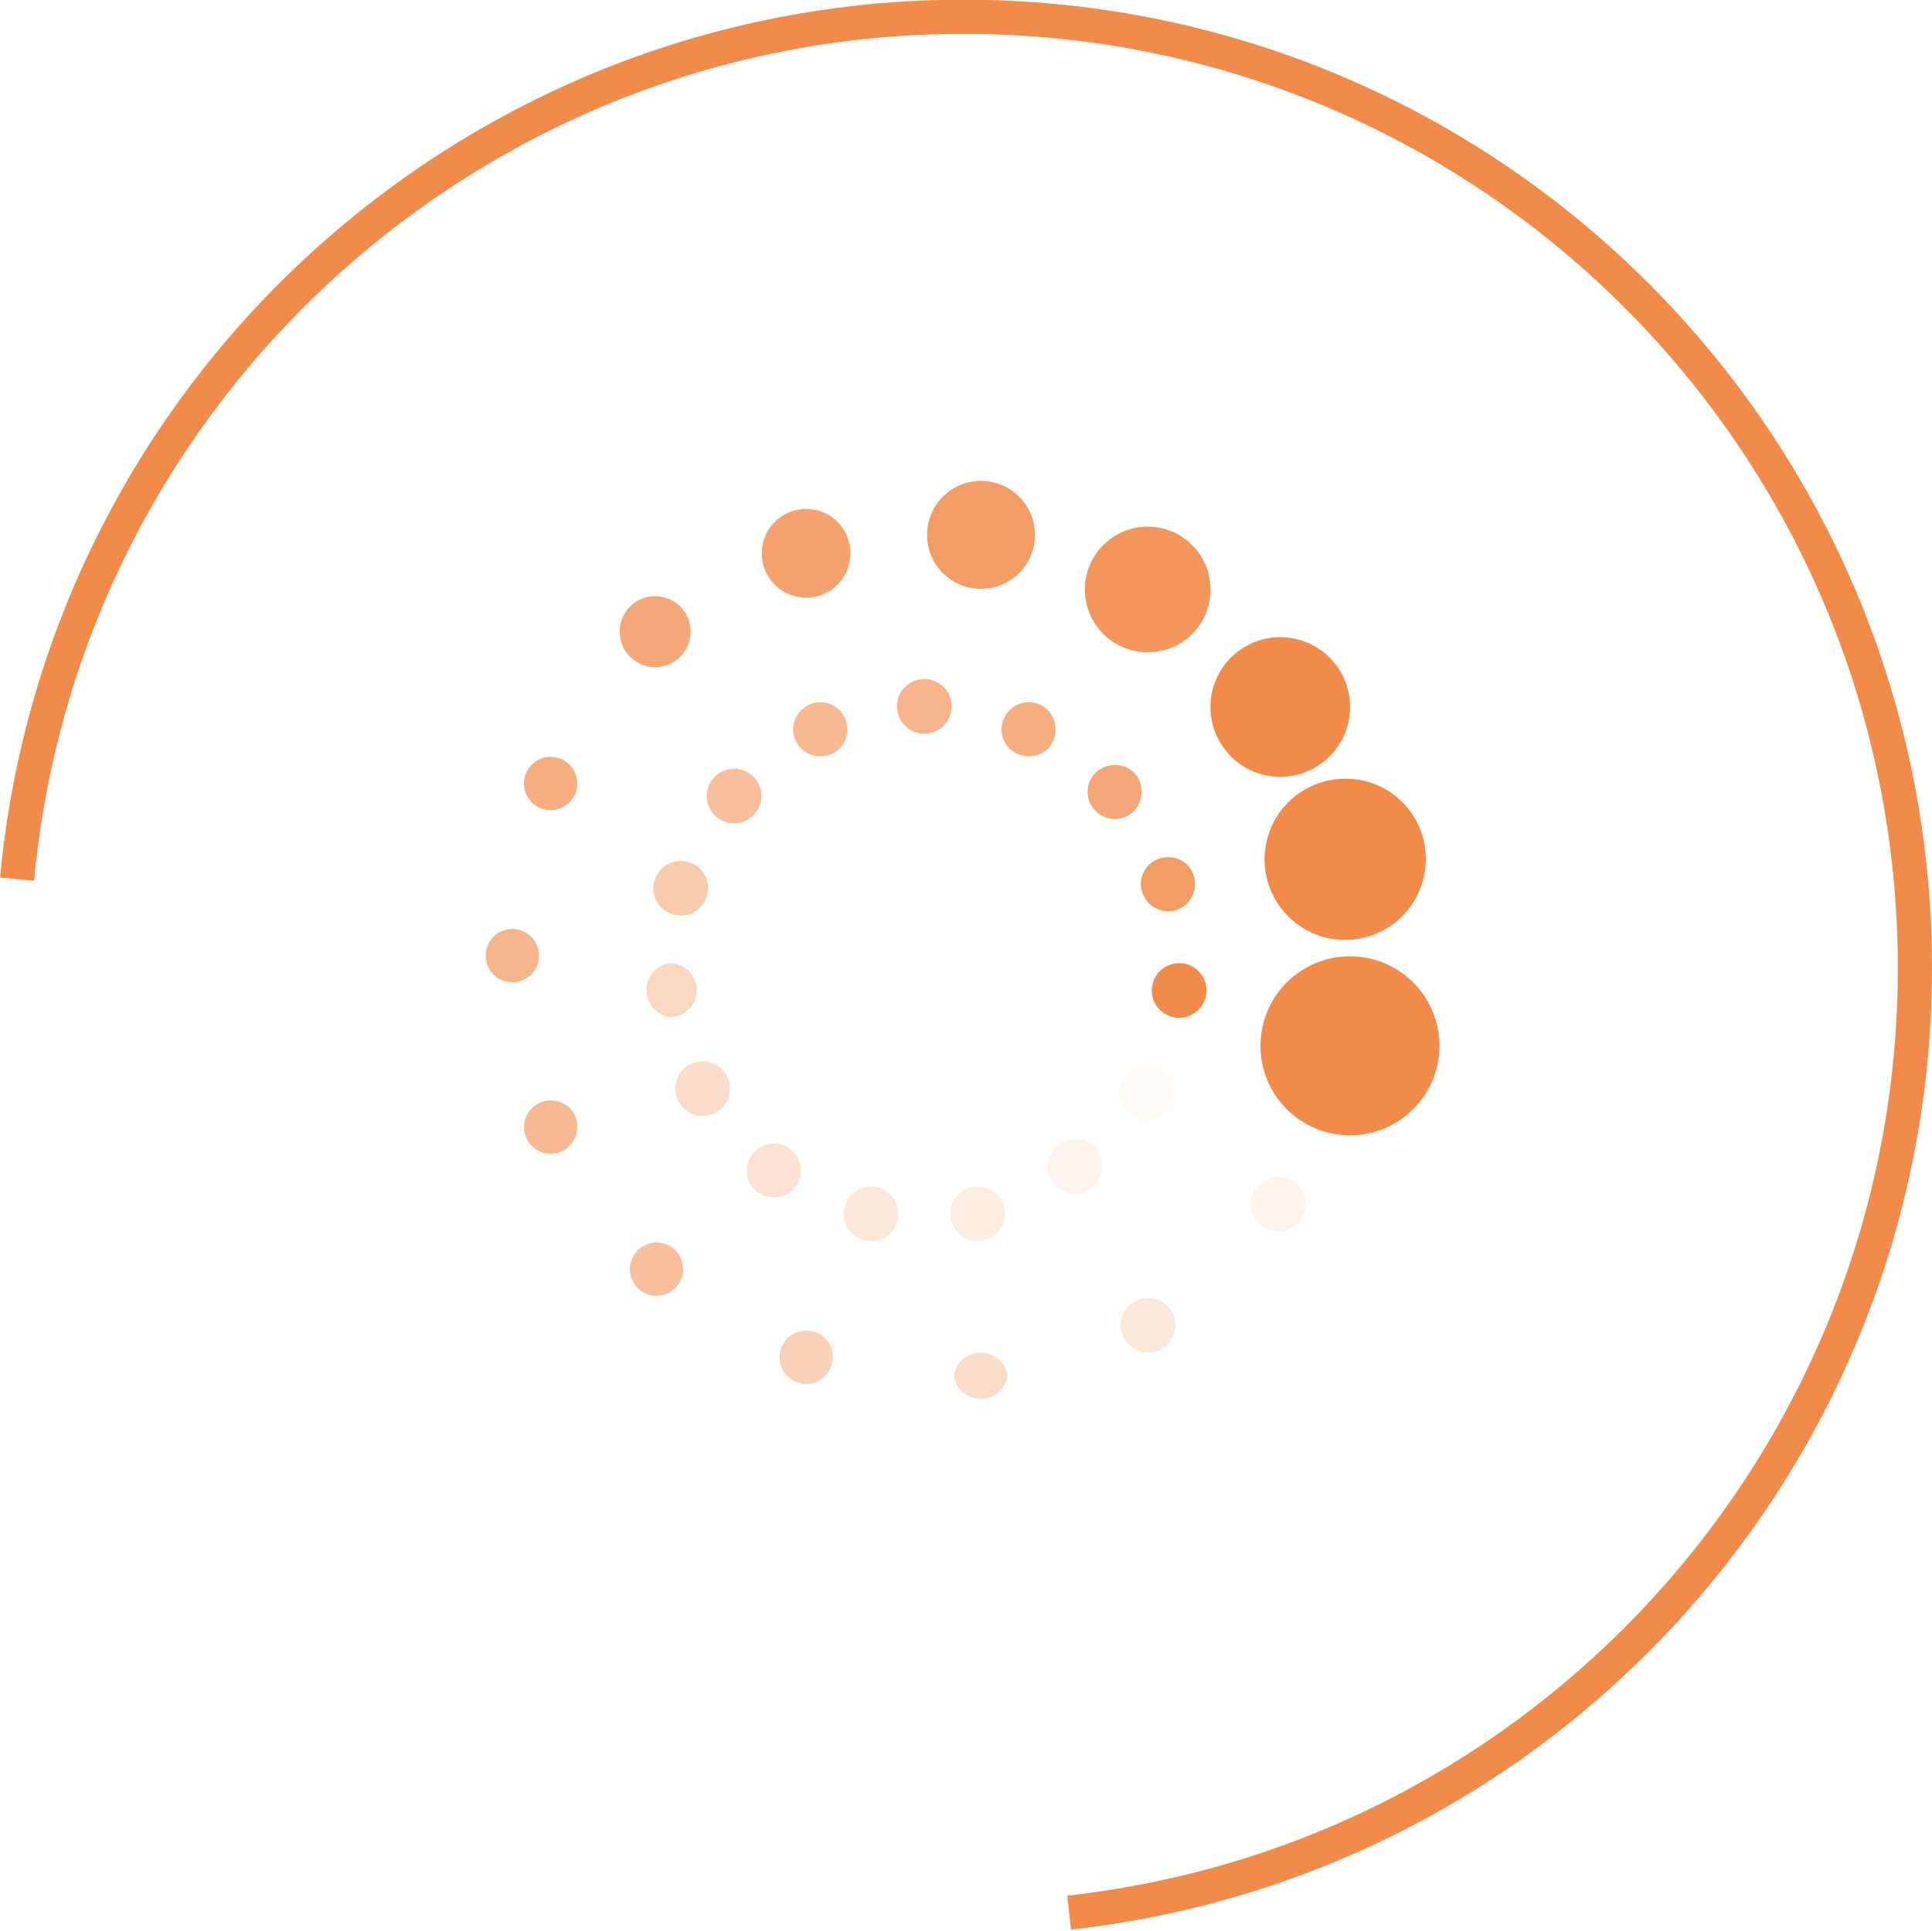
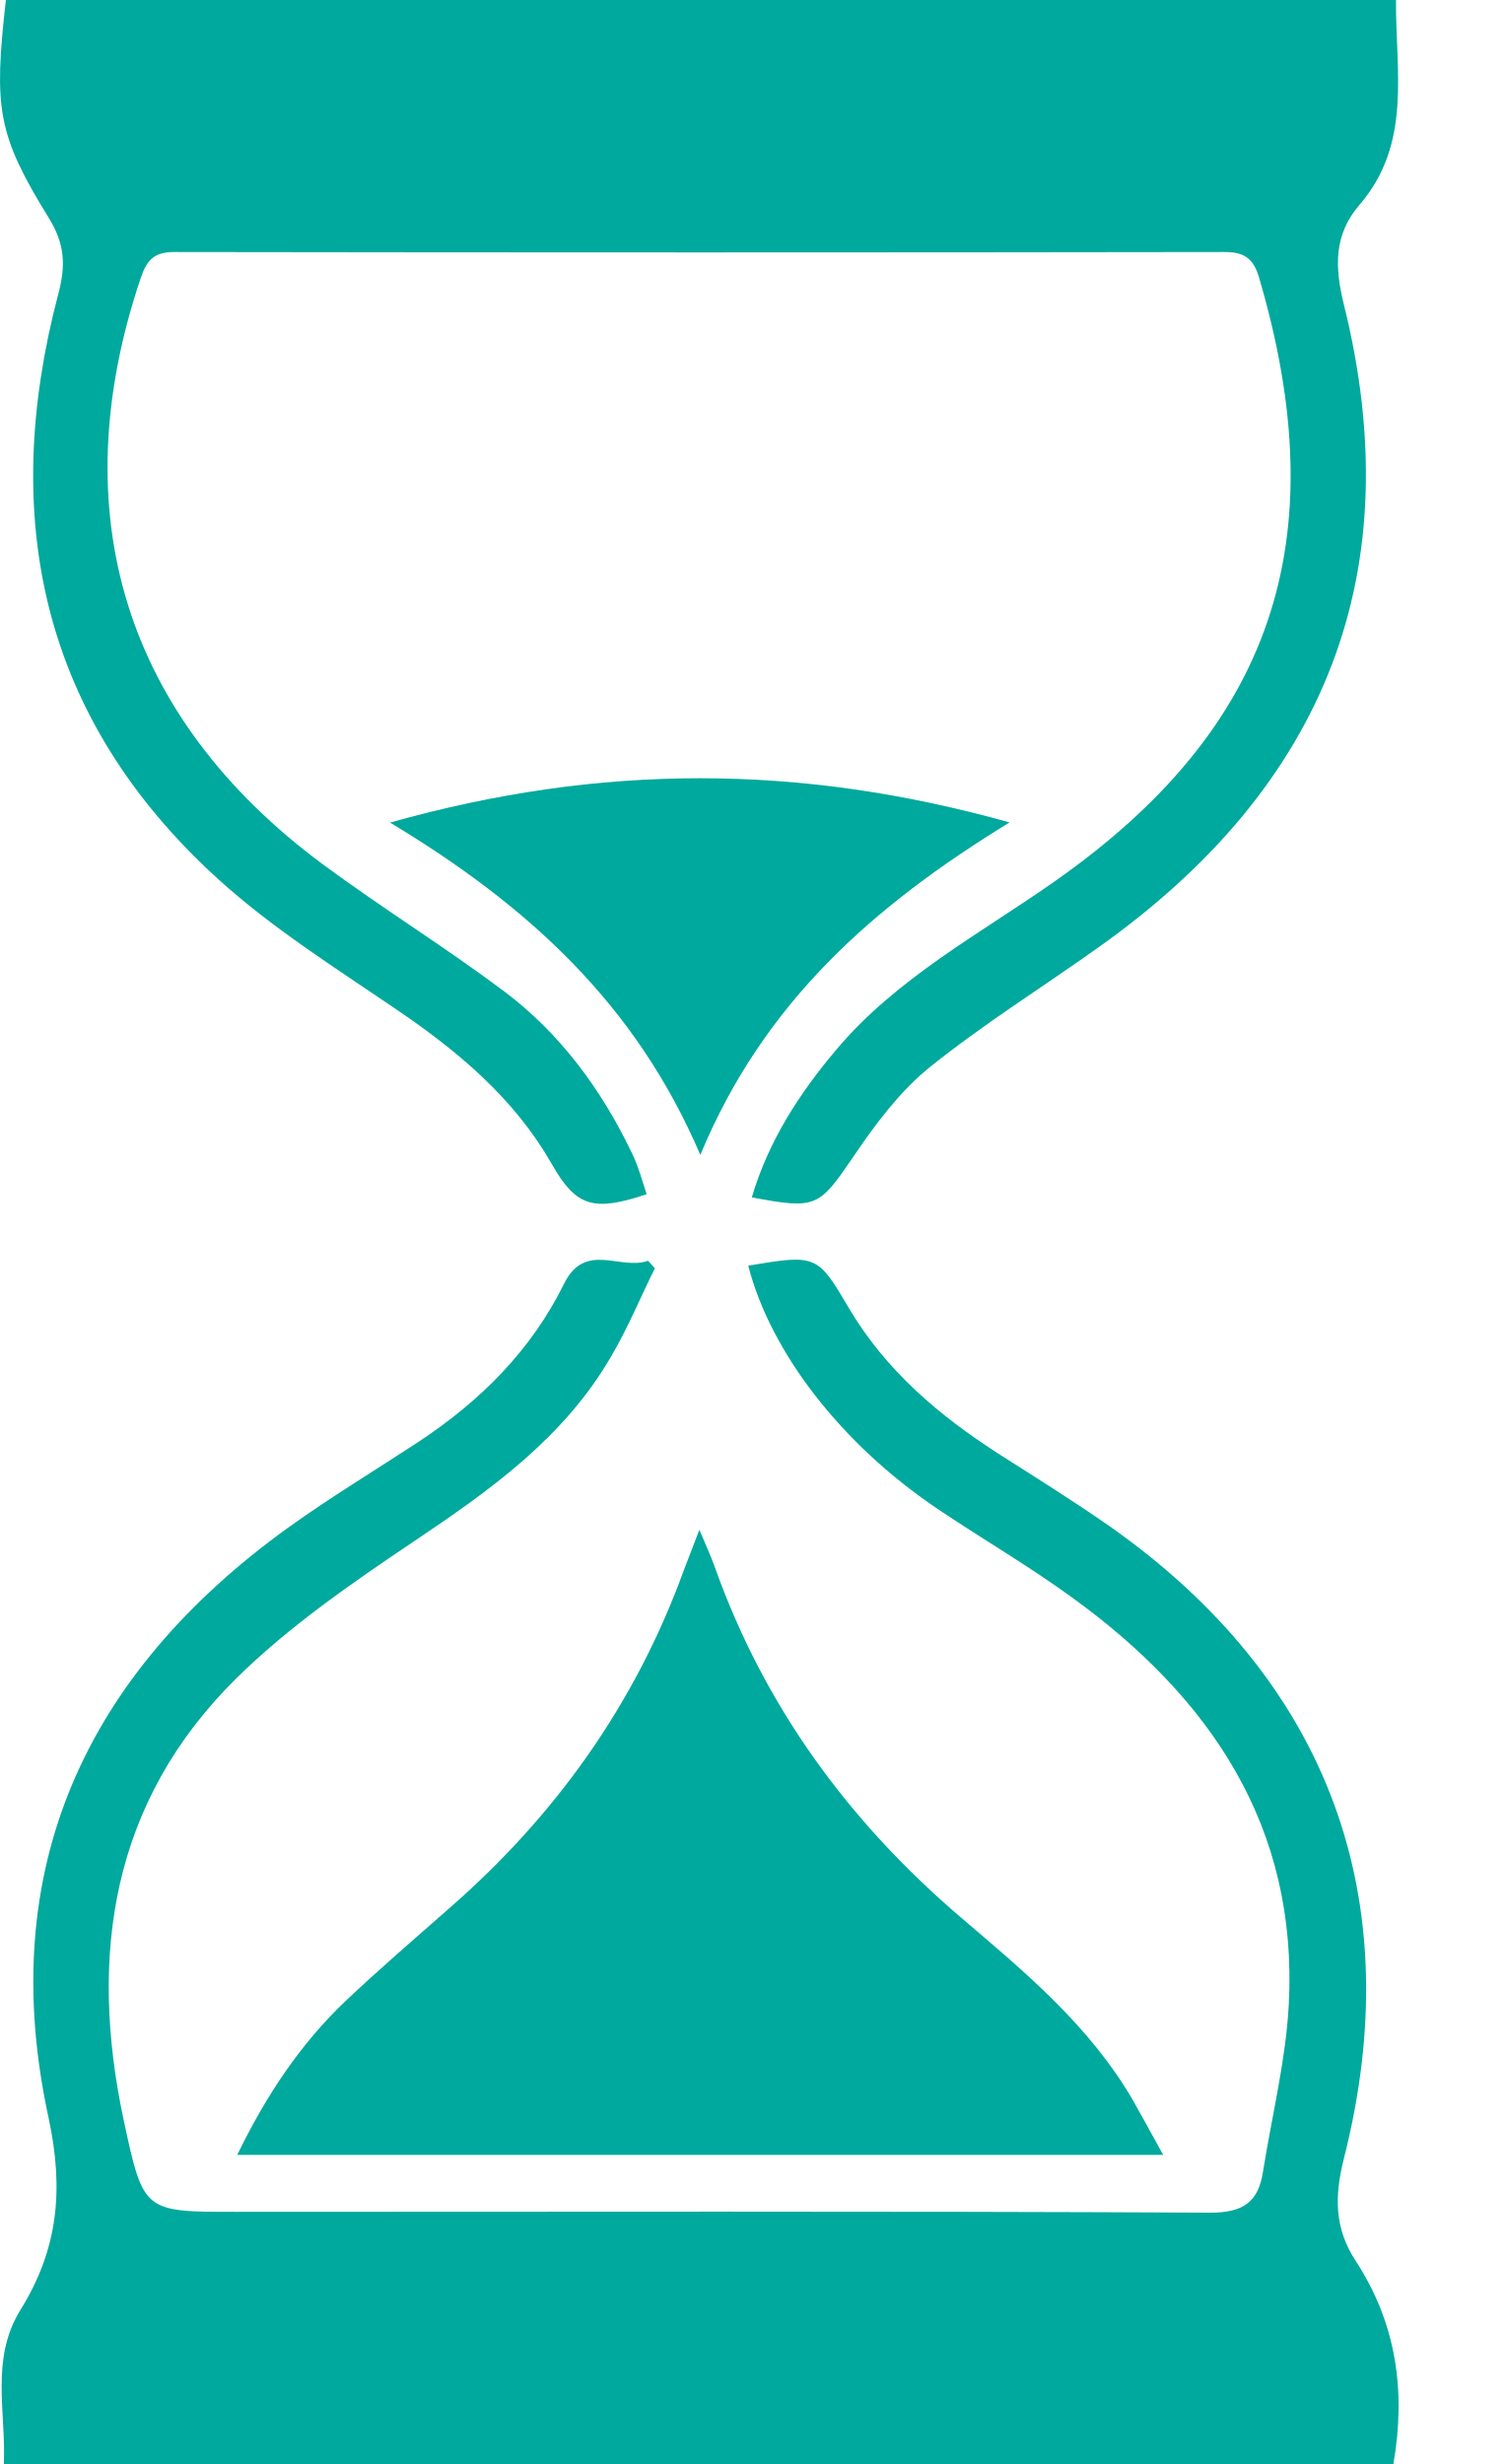
- <svg xmlns="http://www.w3.org/2000/svg" viewBox="0 0 28.28 28.26">
-   <defs>
-     <style>.ec49ca03-ef03-4966-9661-a3028ef7a13b,.f27078e0-291c-47e8-a9fb-d373cc03868c{opacity:0.65;}.aaca953e-9bed-47bf-beb1-14574559cecc,.ac5e8f6a-3f81-41fa-8142-898a37ca0e04,.ad714e71-4592-4c2f-85ac-ad95ee8dd6ca,.ad885275-bb96-47a9-8934-767f1a0a05eb,.add79c90-56ac-4e67-a8b5-1adcddb1c026,.b11001af-ba05-4ea0-b4d5-0d3c57639598,.b1857e64-6212-4895-8f1f-9fd46f57d42f,.b48250ad-385e-4ae9-aebd-402c467cd9fd,.b707ada9-05a3-4276-a338-8012954cd112,.b7947ad5-f698-4a1a-a585-b89a5725dd12,.b9081242-995f-4372-af8a-3c2809075daf,.b94faea5-3252-41ad-ac06-92fae9470ae3,.ba3a14df-420b-4ba4-a21b-d6cdc8fd2005,.bb310811-2077-4e1f-8261-0e271f35e0d2,.ec49ca03-ef03-4966-9661-a3028ef7a13b,.ef459998-55f6-4a4c-a0e8-767a16d82f25,.f441b815-c017-4a9a-97be-9bd72b6b9ef6,.fe0e74e7-479b-4ee7-8c9b-50e3ce960a9f{fill:#f28b4a;}.ba3a14df-420b-4ba4-a21b-d6cdc8fd2005{opacity:0.75;}.add79c90-56ac-4e67-a8b5-1adcddb1c026{opacity:0.8;}.ef459998-55f6-4a4c-a0e8-767a16d82f25{opacity:0.7;}.b94faea5-3252-41ad-ac06-92fae9470ae3{opacity:0.85;}.aaca953e-9bed-47bf-beb1-14574559cecc{opacity:0.9;}.ac5e8f6a-3f81-41fa-8142-898a37ca0e04{opacity:0.1;}.b1857e64-6212-4895-8f1f-9fd46f57d42f{opacity:0.2;}.ad714e71-4592-4c2f-85ac-ad95ee8dd6ca{opacity:0.3;}.b7947ad5-f698-4a1a-a585-b89a5725dd12{opacity:0.4;}.fe0e74e7-479b-4ee7-8c9b-50e3ce960a9f{opacity:0.55;}.f441b815-c017-4a9a-97be-9bd72b6b9ef6{opacity:0.6;}.bb310811-2077-4e1f-8261-0e271f35e0d2{opacity:0.05;}.b9081242-995f-4372-af8a-3c2809075daf{opacity:0.15;}.b707ada9-05a3-4276-a338-8012954cd112{opacity:0.25;}.b48250ad-385e-4ae9-aebd-402c467cd9fd{opacity:0.35;}.ad885275-bb96-47a9-8934-767f1a0a05eb{opacity:0.45;}.bb7333ed-1aa6-41b1-b7fd-d81aa1403040{fill:none;stroke:#f28b4a;stroke-miterlimit:10;stroke-width:0.5px;}</style>
-   </defs>
-   <g id="a1c64247-ad14-4f6c-828d-1949083fed11" data-name="Слой 2">
-     <g id="b630f647-0921-47f1-bacc-9c16cf216971" data-name="Слой 1">
-       <g class="f27078e0-291c-47e8-a9fb-d373cc03868c">
-         <path class="b11001af-ba05-4ea0-b4d5-0d3c57639598" d="M7.51,13.6a.39.39,0,1,1-.4.39A.39.39,0,0,1,7.51,13.6Z" />
-       </g>
-       <path class="ba3a14df-420b-4ba4-a21b-d6cdc8fd2005" d="M10.09,9.39a.52.52,0,0,1-1,0,.52.52,0,1,1,1,0Z" />
-       <circle class="add79c90-56ac-4e67-a8b5-1adcddb1c026" cx="11.8" cy="8.1" r="0.65" />
-       <path class="ef459998-55f6-4a4c-a0e8-767a16d82f25" d="M8.45,11.47a.39.39,0,1,1-.78,0,.39.39,0,1,1,.78,0Z" />
-       <circle class="b94faea5-3252-41ad-ac06-92fae9470ae3" cx="14.36" cy="7.83" r="0.79" />
-       <path class="aaca953e-9bed-47bf-beb1-14574559cecc" d="M17.72,8.63a.92.92,0,1,1-.92-.92A.92.92,0,0,1,17.72,8.63Z" />
-       <path class="b11001af-ba05-4ea0-b4d5-0d3c57639598" d="M19.74,10.56a1,1,0,0,1-2-.42,1,1,0,1,1,2,.42Z" />
-       <path class="b11001af-ba05-4ea0-b4d5-0d3c57639598" d="M20.87,12.57A1.18,1.18,0,1,1,19.7,11.4,1.17,1.17,0,0,1,20.87,12.57Z" />
-       <path class="b11001af-ba05-4ea0-b4d5-0d3c57639598" d="M21.07,15.27A1.31,1.31,0,1,1,19.76,14,1.31,1.31,0,0,1,21.07,15.27Z" />
-       <path class="ac5e8f6a-3f81-41fa-8142-898a37ca0e04" d="M19.11,17.62a.4.4,0,1,1-.39-.39A.39.39,0,0,1,19.11,17.62Z" />
-       <path class="b1857e64-6212-4895-8f1f-9fd46f57d42f" d="M17.2,19.34a.4.4,0,1,1-.79,0,.4.4,0,0,1,.79,0Z" />
-       <path class="ad714e71-4592-4c2f-85ac-ad95ee8dd6ca" d="M14.75,20.14a.4.4,0,0,1-.79,0,.4.4,0,0,1,.79,0Z" />
-       <path class="b7947ad5-f698-4a1a-a585-b89a5725dd12" d="M12.19,19.87a.39.39,0,1,1-.39-.39A.38.38,0,0,1,12.19,19.87Z" />
-       <path class="fe0e74e7-479b-4ee7-8c9b-50e3ce960a9f" d="M10,18.58a.39.39,0,1,1-.39-.39A.39.39,0,0,1,10,18.58Z" />
-       <path class="f441b815-c017-4a9a-97be-9bd72b6b9ef6" d="M8.45,16.5a.39.39,0,1,1-.39-.39A.38.38,0,0,1,8.45,16.5Z" />
-       <path class="ba3a14df-420b-4ba4-a21b-d6cdc8fd2005" d="M16.71,11.59a.39.39,0,0,1-.39.4.4.4,0,0,1-.4-.4.39.39,0,0,1,.4-.39A.38.38,0,0,1,16.71,11.59Z" />
-       <path class="b94faea5-3252-41ad-ac06-92fae9470ae3" d="M17.49,12.94a.39.39,0,0,1-.39.4.4.4,0,0,1-.4-.4.39.39,0,0,1,.4-.39A.38.38,0,0,1,17.49,12.94Z" />
-       <path class="ef459998-55f6-4a4c-a0e8-767a16d82f25" d="M15.45,10.68a.38.38,0,0,1-.39.39.39.39,0,0,1-.4-.39.4.4,0,0,1,.4-.4A.39.39,0,0,1,15.45,10.68Z" />
-       <path class="b11001af-ba05-4ea0-b4d5-0d3c57639598" d="M17.66,14.49a.4.4,0,1,1-.4-.39A.4.4,0,0,1,17.66,14.49Z" />
-       <path class="bb310811-2077-4e1f-8261-0e271f35e0d2" d="M17.18,16a.4.4,0,0,1-.8,0,.4.4,0,1,1,.8,0Z" />
-       <path class="ac5e8f6a-3f81-41fa-8142-898a37ca0e04" d="M16.13,17.14a.4.4,0,0,1-.79,0,.4.4,0,1,1,.79,0Z" />
-       <path class="b9081242-995f-4372-af8a-3c2809075daf" d="M14.71,17.77a.4.4,0,1,1-.4-.4A.4.4,0,0,1,14.71,17.77Z" />
-       <path class="b1857e64-6212-4895-8f1f-9fd46f57d42f" d="M13.15,17.77a.4.4,0,0,1-.4.4.4.4,0,0,1,0-.8A.4.4,0,0,1,13.15,17.77Z" />
-       <path class="b707ada9-05a3-4276-a338-8012954cd112" d="M11.72,17.14a.38.38,0,0,1-.39.39.39.39,0,0,1-.4-.39.4.4,0,0,1,.4-.4A.39.39,0,0,1,11.72,17.14Z" />
-       <path class="ad714e71-4592-4c2f-85ac-ad95ee8dd6ca" d="M10.68,16a.4.4,0,0,1-.79,0,.4.4,0,1,1,.79,0Z" />
-       <path class="b48250ad-385e-4ae9-aebd-402c467cd9fd" d="M10.2,14.49a.4.4,0,0,1-.4.4.4.4,0,0,1,0-.79A.4.4,0,0,1,10.2,14.49Z" />
-       <path class="ad885275-bb96-47a9-8934-767f1a0a05eb" d="M10.36,12.94a.4.4,0,1,1-.79,0,.4.4,0,0,1,.79,0Z" />
-       <path class="fe0e74e7-479b-4ee7-8c9b-50e3ce960a9f" d="M11.14,11.59a.4.4,0,1,1-.79,0,.4.4,0,0,1,.79,0Z" />
-       <path class="f441b815-c017-4a9a-97be-9bd72b6b9ef6" d="M12.4,10.68a.38.38,0,0,1-.39.39.39.39,0,0,1-.4-.39.4.4,0,0,1,.4-.4A.39.39,0,0,1,12.4,10.68Z" />
-       <path class="ec49ca03-ef03-4966-9661-a3028ef7a13b" d="M13.93,10.34a.4.4,0,0,1-.4.4.4.4,0,0,1,0-.8A.4.4,0,0,1,13.93,10.34Z" />
-       <path class="bb7333ed-1aa6-41b1-b7fd-d81aa1403040" d="M.25,12.87A13.92,13.92,0,1,1,15.65,28" />
-     </g>
-   </g>
+ <svg xmlns="http://www.w3.org/2000/svg" width="11" height="18" viewBox="0 0 11 18" fill="none">
+   <path d="M4.724 8.724C4.332 8.855 4.207 8.814 4.03 8.502C3.754 8.02 3.344 7.678 2.891 7.371C2.446 7.068 1.983 6.777 1.587 6.416C0.304 5.246 -0.008 3.788 0.427 2.143C0.481 1.94 0.473 1.782 0.36 1.598C-0.019 0.984 -0.047 0.796 0.043 0H10.198C10.194 0.521 10.317 1.049 9.93 1.498C9.746 1.713 9.748 1.945 9.817 2.224C10.3 4.168 9.696 5.734 8.028 6.918C7.616 7.212 7.185 7.48 6.791 7.797C6.573 7.973 6.395 8.212 6.236 8.447C5.983 8.816 5.969 8.837 5.492 8.747C5.614 8.335 5.839 7.988 6.11 7.667C6.554 7.142 7.154 6.825 7.704 6.439C9.288 5.329 9.768 3.96 9.196 2.022C9.154 1.884 9.085 1.841 8.944 1.841C6.387 1.845 3.83 1.845 1.272 1.841C1.122 1.841 1.072 1.903 1.028 2.031C0.451 3.743 0.908 5.239 2.357 6.313C2.791 6.634 3.251 6.918 3.683 7.242C4.094 7.551 4.394 7.96 4.616 8.423C4.663 8.518 4.69 8.623 4.724 8.724Z" fill="#00A99D" />
+   <path d="M5.466 9.246C5.964 9.162 5.972 9.166 6.202 9.557C6.471 10.012 6.861 10.342 7.299 10.623C7.569 10.795 7.841 10.965 8.104 11.148C9.703 12.272 10.301 13.87 9.816 15.774C9.747 16.05 9.75 16.28 9.902 16.514C10.197 16.965 10.273 17.459 10.179 18H0.028C0.045 17.621 -0.072 17.233 0.149 16.875C0.422 16.435 0.469 16.003 0.355 15.472C-0.038 13.662 0.62 12.231 2.103 11.161C2.411 10.94 2.737 10.743 3.054 10.535C3.506 10.237 3.88 9.867 4.121 9.377C4.275 9.066 4.533 9.283 4.734 9.21L4.784 9.265C4.678 9.479 4.586 9.702 4.465 9.908C4.121 10.503 3.58 10.887 3.022 11.261C2.569 11.566 2.111 11.881 1.725 12.262C0.814 13.163 0.645 14.283 0.905 15.495C1.048 16.158 1.049 16.158 1.723 16.158C4.094 16.158 6.464 16.152 8.837 16.164C9.082 16.165 9.193 16.087 9.227 15.861C9.292 15.453 9.394 15.048 9.415 14.639C9.482 13.343 8.842 12.403 7.836 11.673C7.516 11.44 7.171 11.24 6.842 11.018C6.147 10.548 5.63 9.882 5.466 9.246Z" fill="#00A99D" />
+   <path d="M8.497 15.742H1.733C1.945 15.306 2.194 14.932 2.525 14.617C2.771 14.385 3.026 14.165 3.28 13.942C4.058 13.264 4.64 12.448 4.994 11.475C5.026 11.389 5.061 11.303 5.109 11.175C5.157 11.29 5.193 11.367 5.222 11.448C5.584 12.466 6.2 13.307 7.019 14.007C7.487 14.406 7.963 14.801 8.278 15.346C8.344 15.462 8.408 15.58 8.497 15.742Z" fill="#00A99D" />
+   <path d="M5.116 8.437C4.644 7.332 3.855 6.615 2.849 6.009C4.387 5.577 5.839 5.578 7.375 6.008C6.378 6.619 5.578 7.323 5.116 8.437Z" fill="#00A99D" />
</svg>
